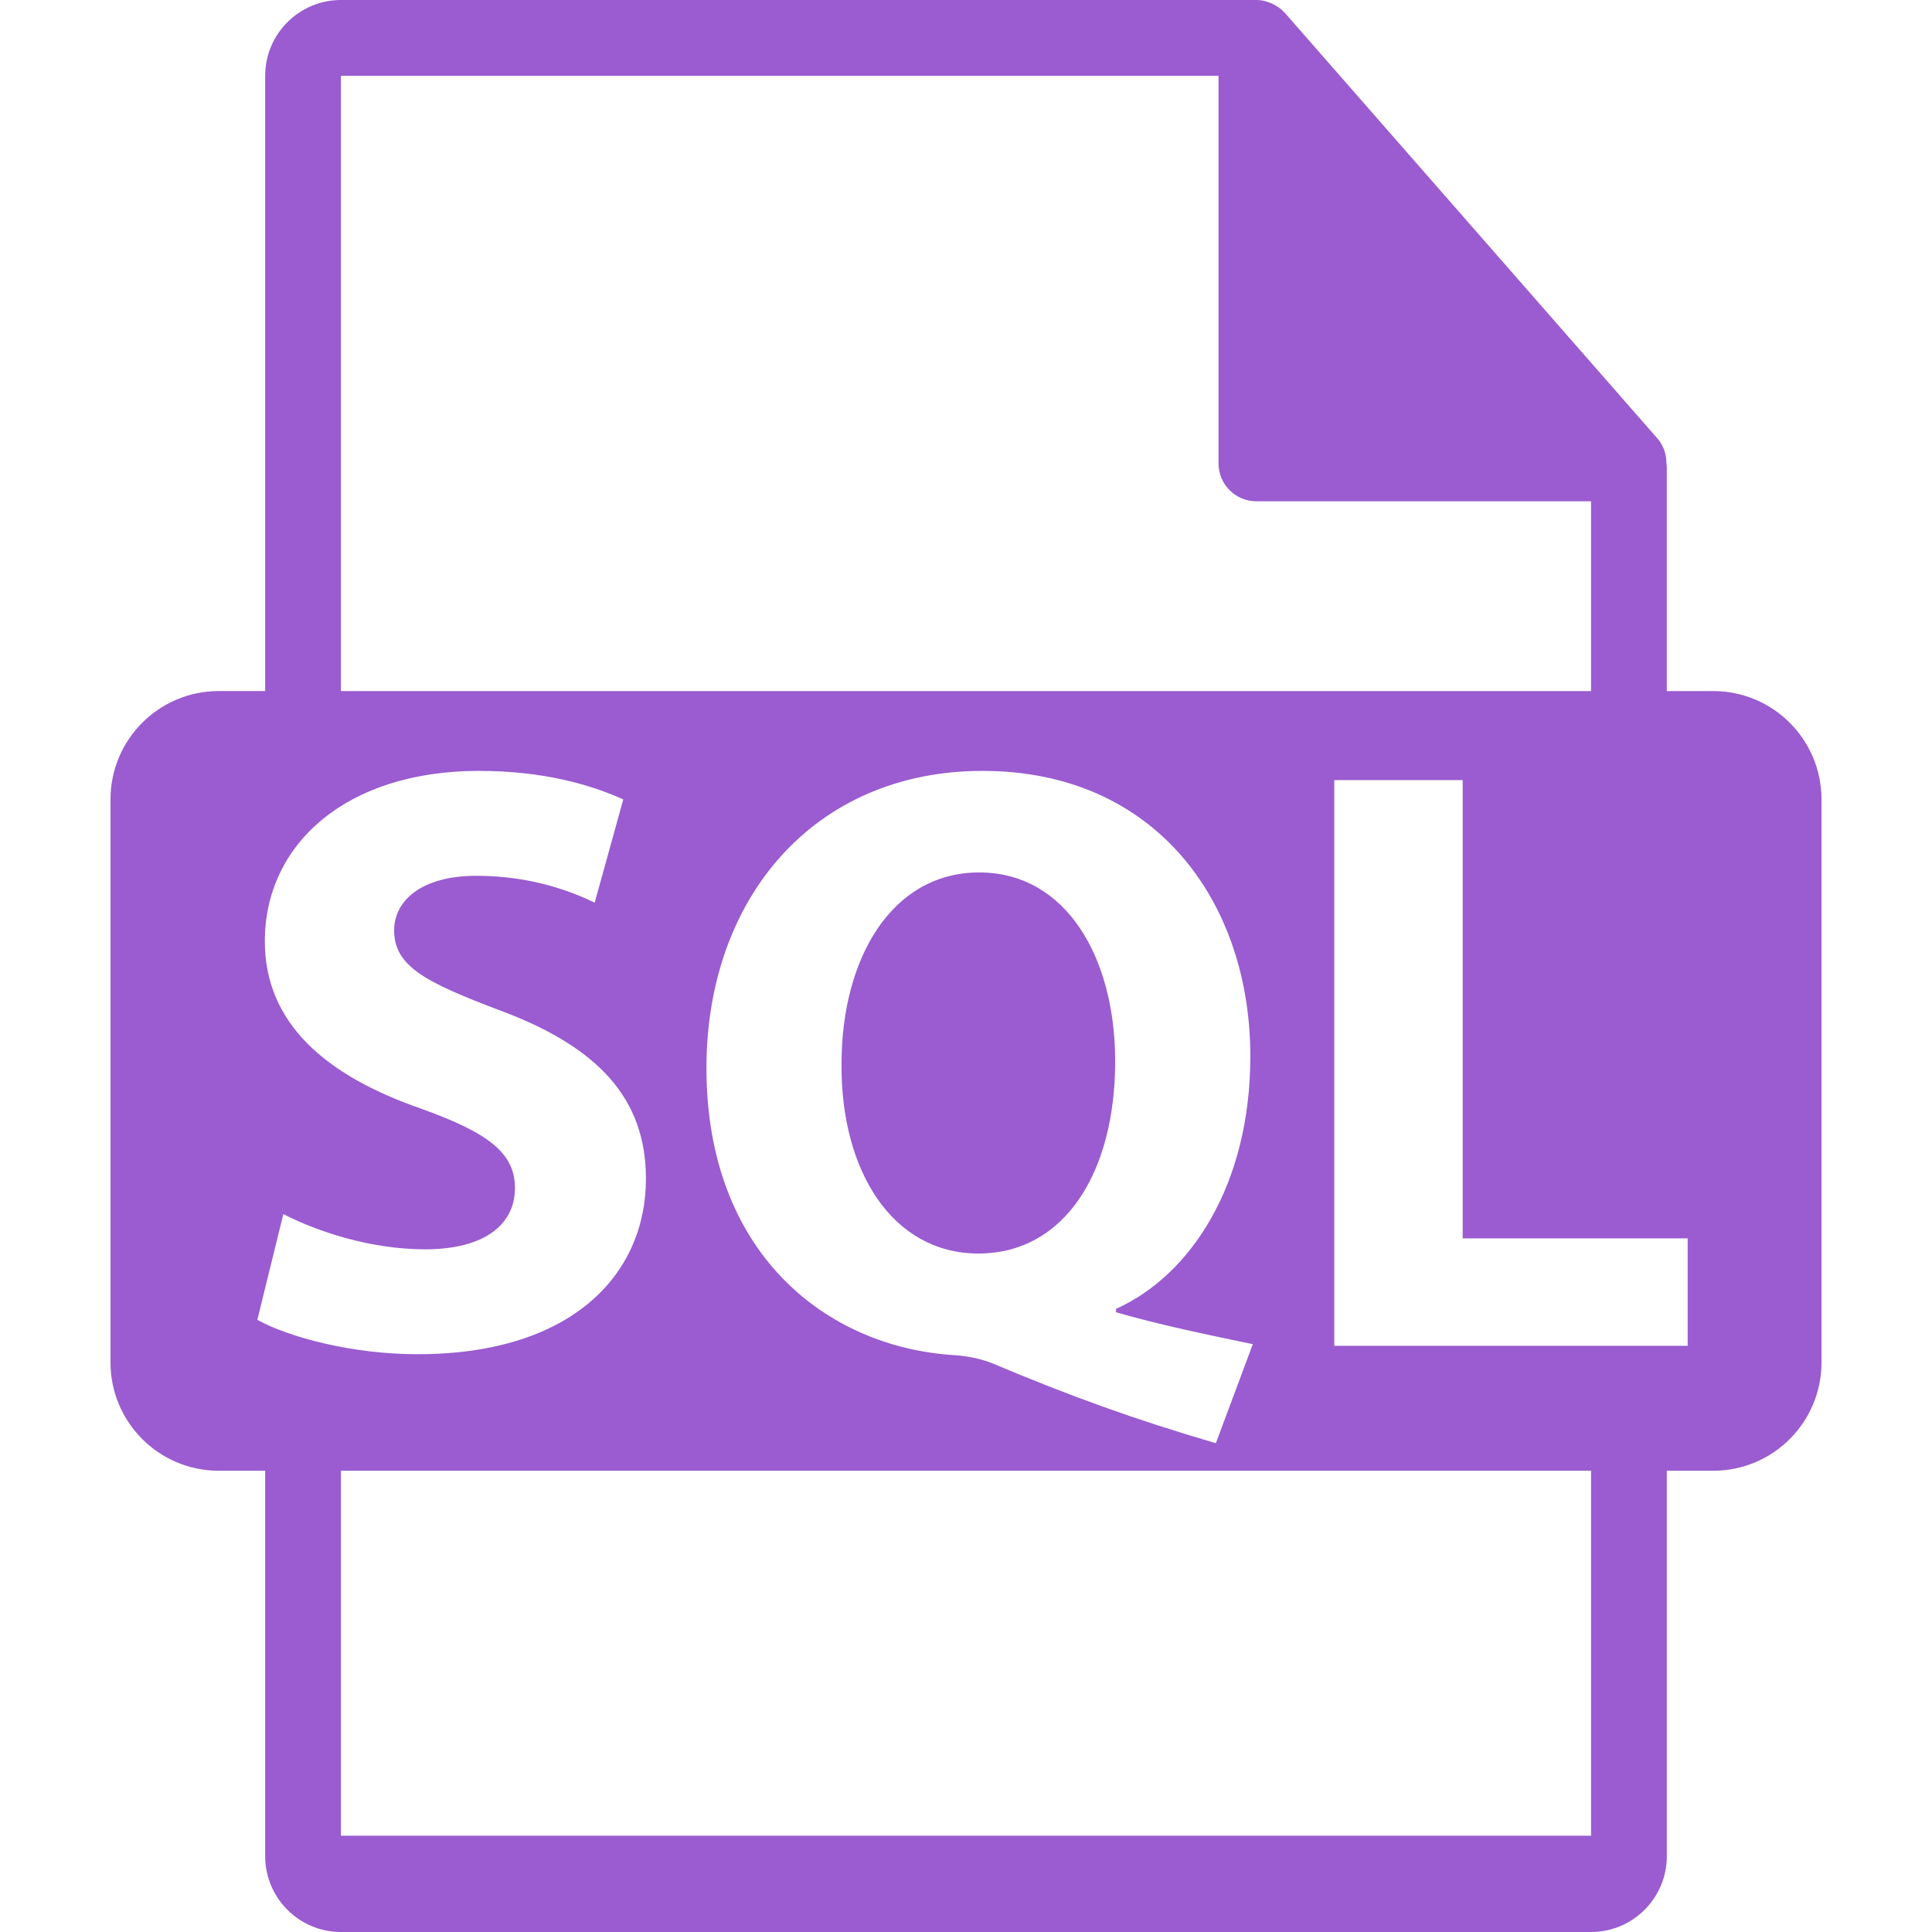
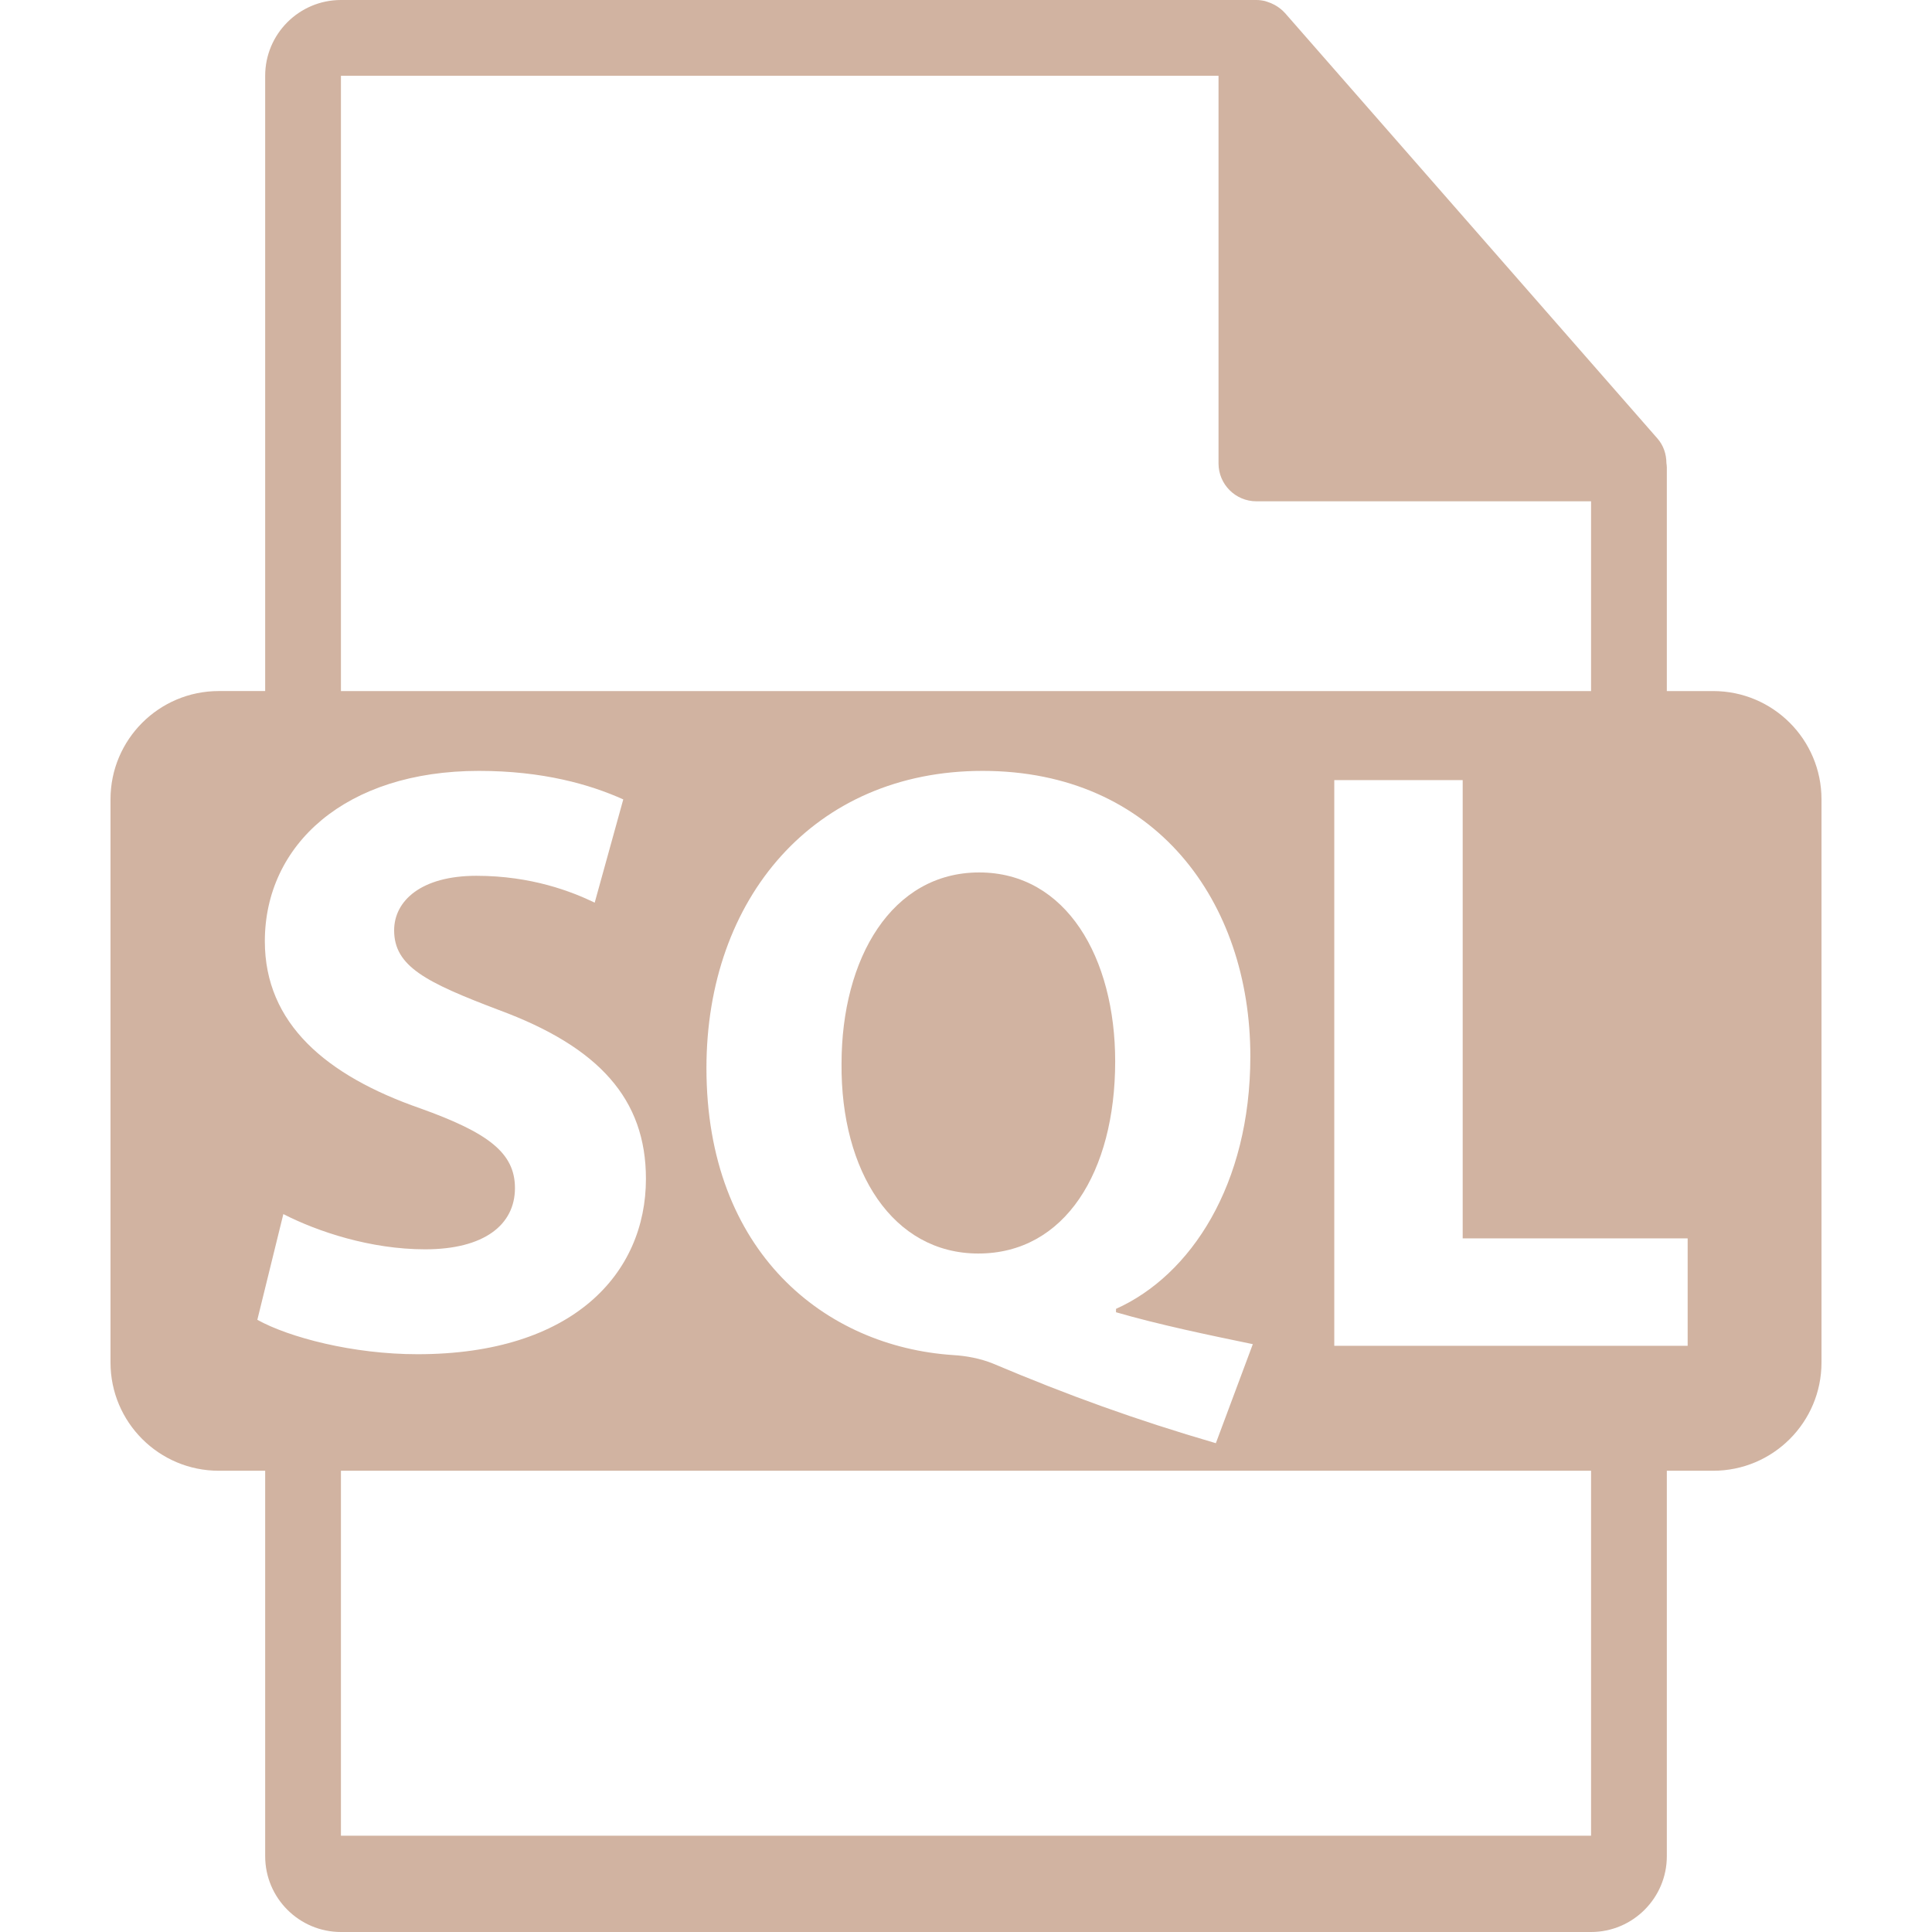
- <svg xmlns="http://www.w3.org/2000/svg" fill="#9A5CD0" version="1.1" id="Capa_1" width="800px" height="800px" viewBox="0 0 550.801 550.801" xml:space="preserve">
+ <svg xmlns="http://www.w3.org/2000/svg" fill="#D1B3A1" version="1.1" id="Capa_1" width="800px" height="800px" viewBox="0 0 550.801 550.801" xml:space="preserve">
  <g>
    <path d="M488.426,197.019H475.2v-63.816c0-0.398-0.063-0.799-0.116-1.202c-0.021-2.534-0.827-5.023-2.562-6.995L366.325,3.694   c-0.032-0.031-0.063-0.042-0.085-0.076c-0.633-0.707-1.371-1.295-2.151-1.804c-0.231-0.155-0.464-0.285-0.706-0.419   c-0.676-0.369-1.393-0.675-2.131-0.896c-0.2-0.056-0.38-0.138-0.58-0.19C359.87,0.119,359.037,0,358.193,0H97.2   c-11.918,0-21.6,9.693-21.6,21.601v175.413H62.377c-17.049,0-30.873,13.818-30.873,30.873v160.545   c0,17.043,13.824,30.87,30.873,30.87h13.224V529.2c0,11.907,9.682,21.601,21.6,21.601h356.4c11.907,0,21.6-9.693,21.6-21.601   V419.302h13.226c17.044,0,30.871-13.827,30.871-30.87v-160.54C519.297,210.838,505.47,197.019,488.426,197.019z M97.2,21.605   h250.193v110.513c0,5.967,4.841,10.8,10.8,10.8h95.407v54.108H97.2V21.605z M357.17,383.211l-10.536,28.233   c-22.96-6.702-42.103-13.637-63.64-22.739c-3.586-1.424-7.414-2.151-11.243-2.383c-36.371-2.384-70.348-29.184-70.348-81.834   c0-48.344,30.631-84.712,78.722-84.712c49.297,0,76.339,37.33,76.339,81.358c0,36.619-16.991,62.448-38.296,72.014v0.966   C330.613,377.716,344.493,380.584,357.17,383.211z M73.364,376.271l7.415-30.143c9.801,5.021,24.883,10.046,40.432,10.046   c16.761,0,25.6-6.945,25.6-17.471c0-10.052-7.646-15.789-27.032-22.729c-26.799-9.334-44.275-24.174-44.275-47.625   c0-27.514,22.984-48.573,61.027-48.573c18.185,0,31.59,3.828,41.159,8.131l-8.145,29.431c-6.452-3.106-17.938-7.652-33.729-7.652   c-15.805,0-23.451,7.174-23.451,15.546c0,10.294,9.089,14.834,29.9,22.729c28.474,10.525,41.887,25.365,41.887,48.104   c0,27.031-20.822,50.013-65.093,50.013C100.631,386.09,82.448,381.302,73.364,376.271z M453.601,523.353H97.2V419.302h356.4   V523.353z M481.139,383.686H380.395V222.41h36.608v130.646h64.136V383.686L481.139,383.686z" />
    <path d="M279.16,248.73c-24.88,0-39.242,24.408-39.242,54.561c-0.248,30.634,14.589,54.08,39.002,54.08   c24.641,0,39.011-23.214,39.011-54.791C317.931,273.138,304.057,248.73,279.16,248.73z" />
  </g>
</svg>
